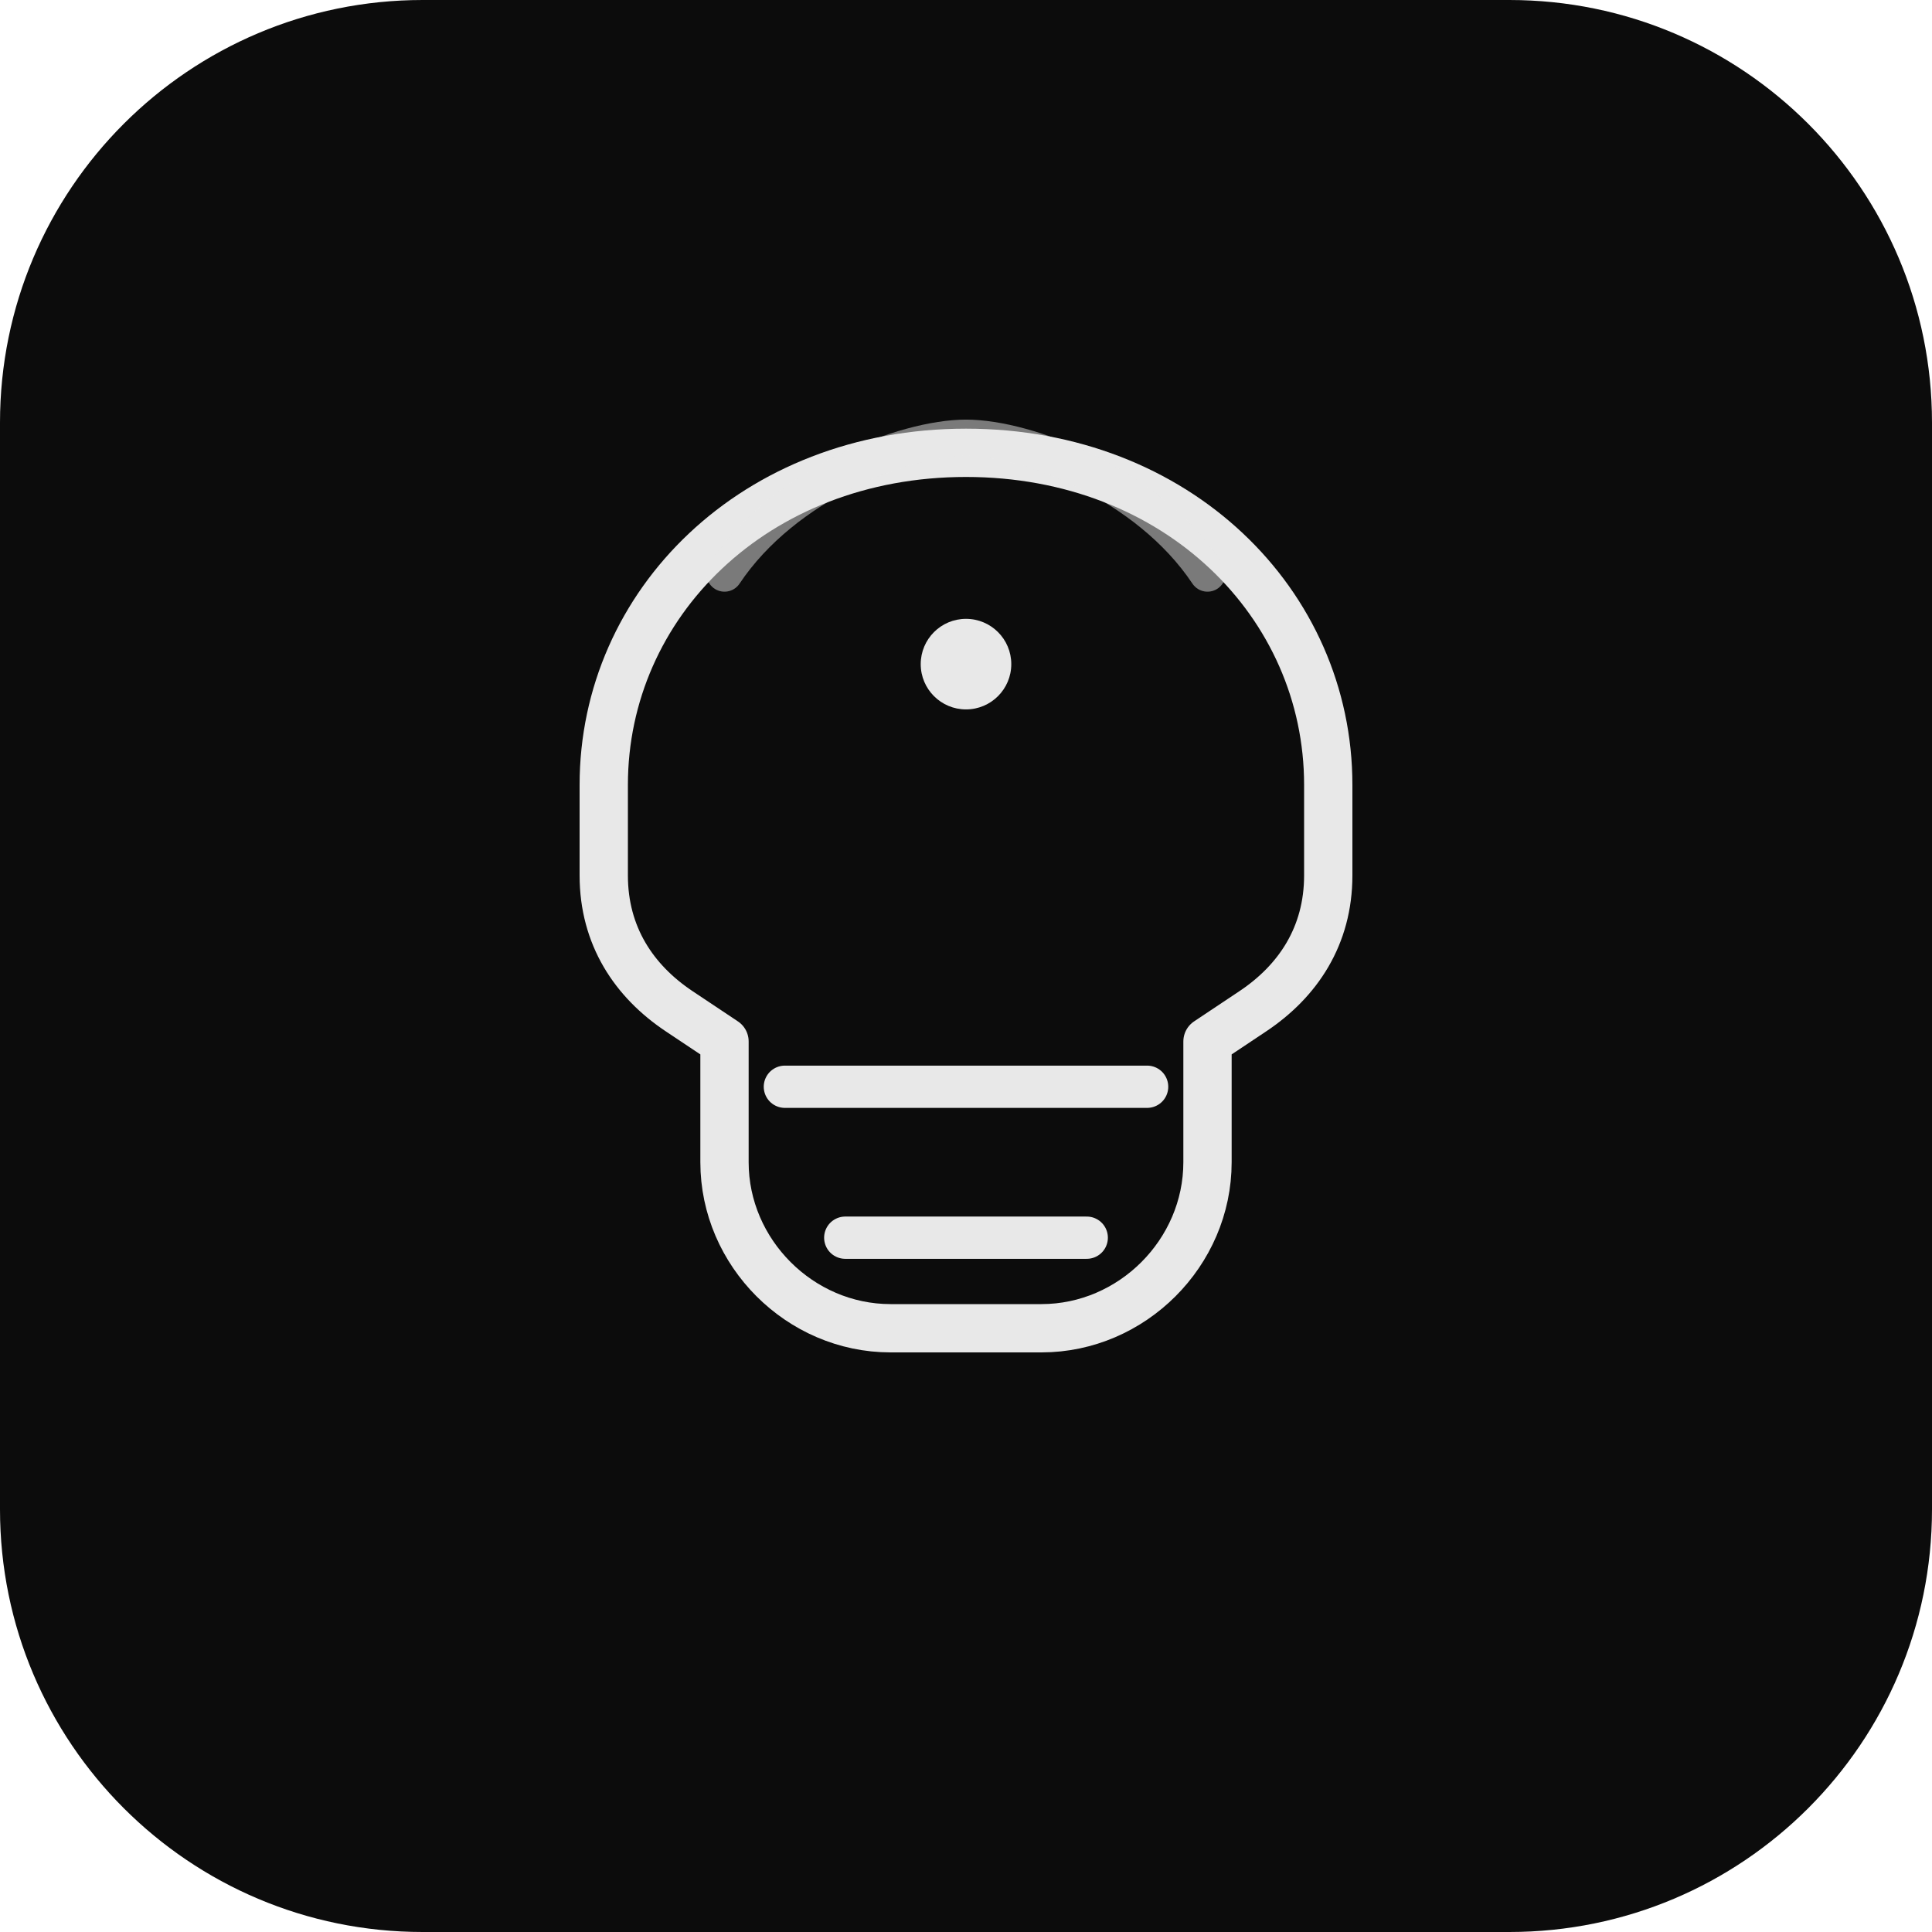
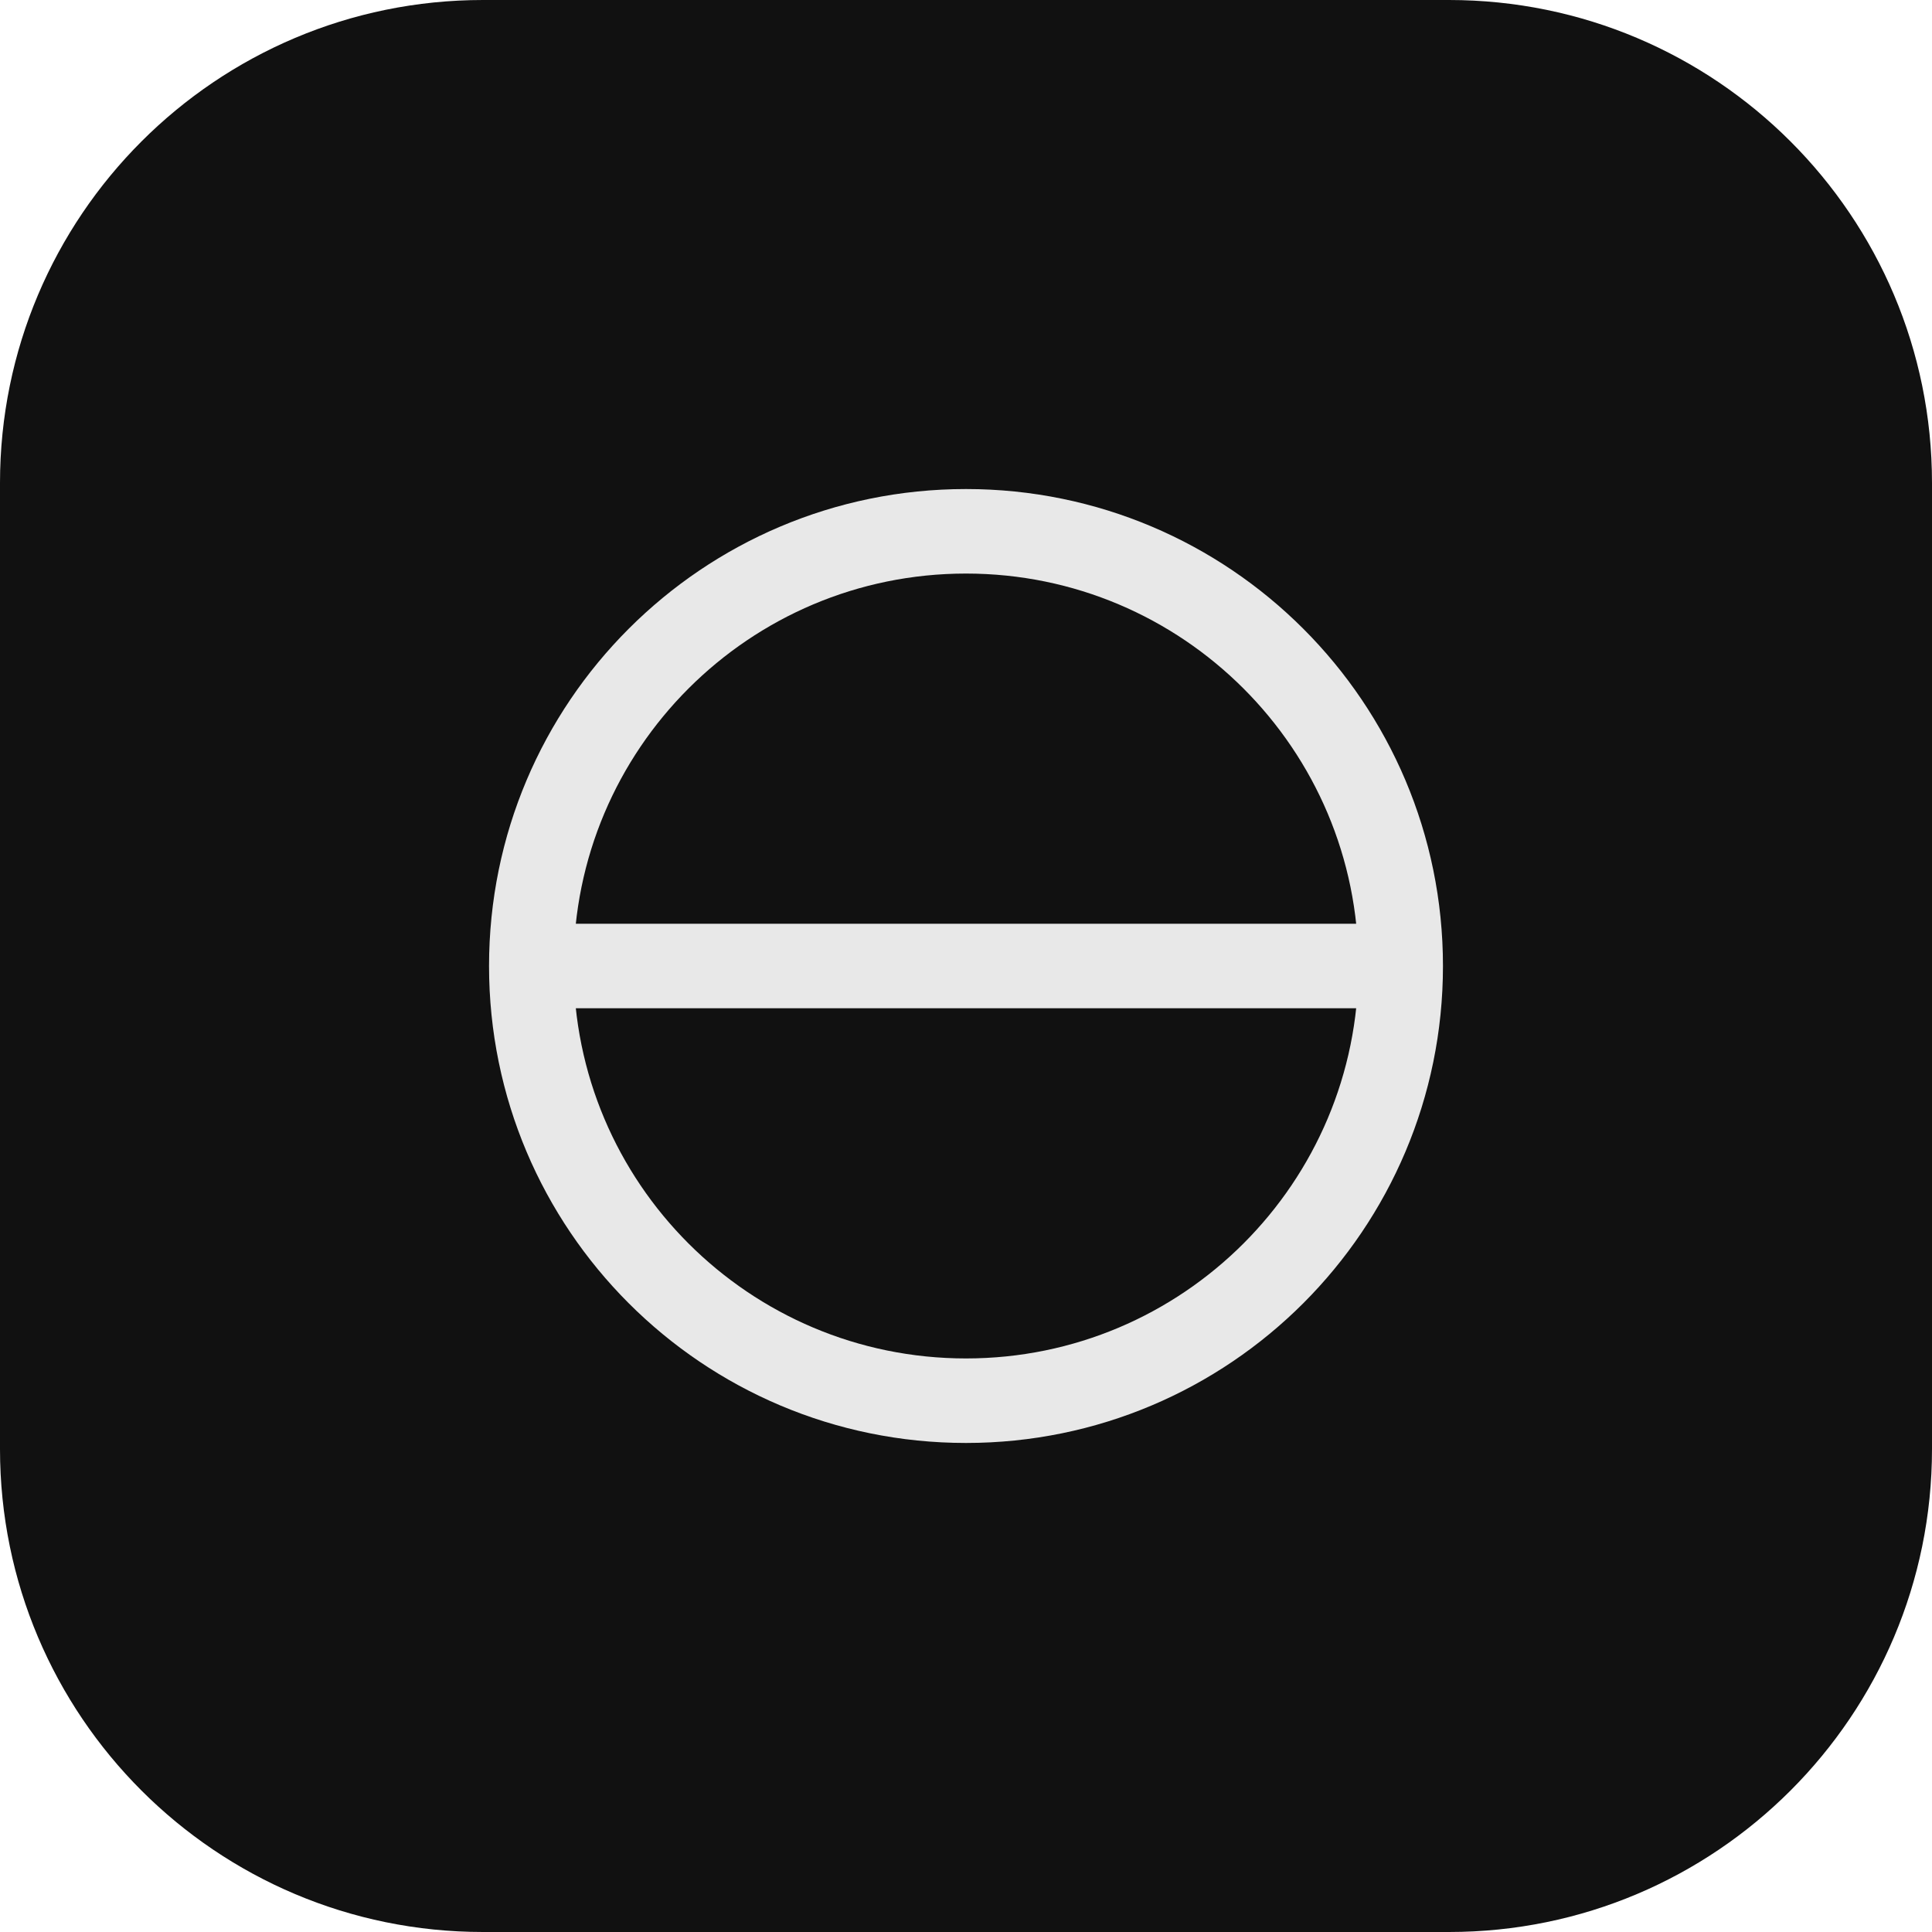
- <svg xmlns="http://www.w3.org/2000/svg" viewBox="0 0 128 128" fill="none">
-   <rect width="128" height="128" rx="28" fill="#0c0c0c" />
-   <path d="M40 52c0-12 10-22 24-22s24 10 24 22v6c0 4-2 7-5 9l-3 2v8c0 6-5 11-11 11h-10c-6 0-11-5-11-11v-8l-3-2c-3-2-5-5-5-9v-6z" stroke="#e8e8e8" stroke-width="3.2" stroke-linecap="round" stroke-linejoin="round" />
-   <path d="M52 72h24M56 82h16" stroke="#e8e8e8" stroke-width="2.8" stroke-linecap="round" />
-   <circle cx="64" cy="44" r="3" fill="#e8e8e8" />
-   <path d="M48 38c4-6 12-9 16-9s12 3 16 9" stroke="#e8e8e8" stroke-width="2.4" stroke-linecap="round" opacity="0.5" />
+ <svg xmlns="http://www.w3.org/2000/svg" viewBox="0 0 128 128">
+   <rect width="128" height="128" rx="32" fill="#111" />
+   <g transform="translate(64 64) scale(3.2) translate(-12 -12)" fill="none" stroke="#e8e8e8" stroke-width="1.75" stroke-linecap="round" stroke-linejoin="round">
+     <path d="M12 3a9 9 0 1 0 0 18 9 9 0 0 0 0-18zM3 12h18" />
+   </g>
</svg>
